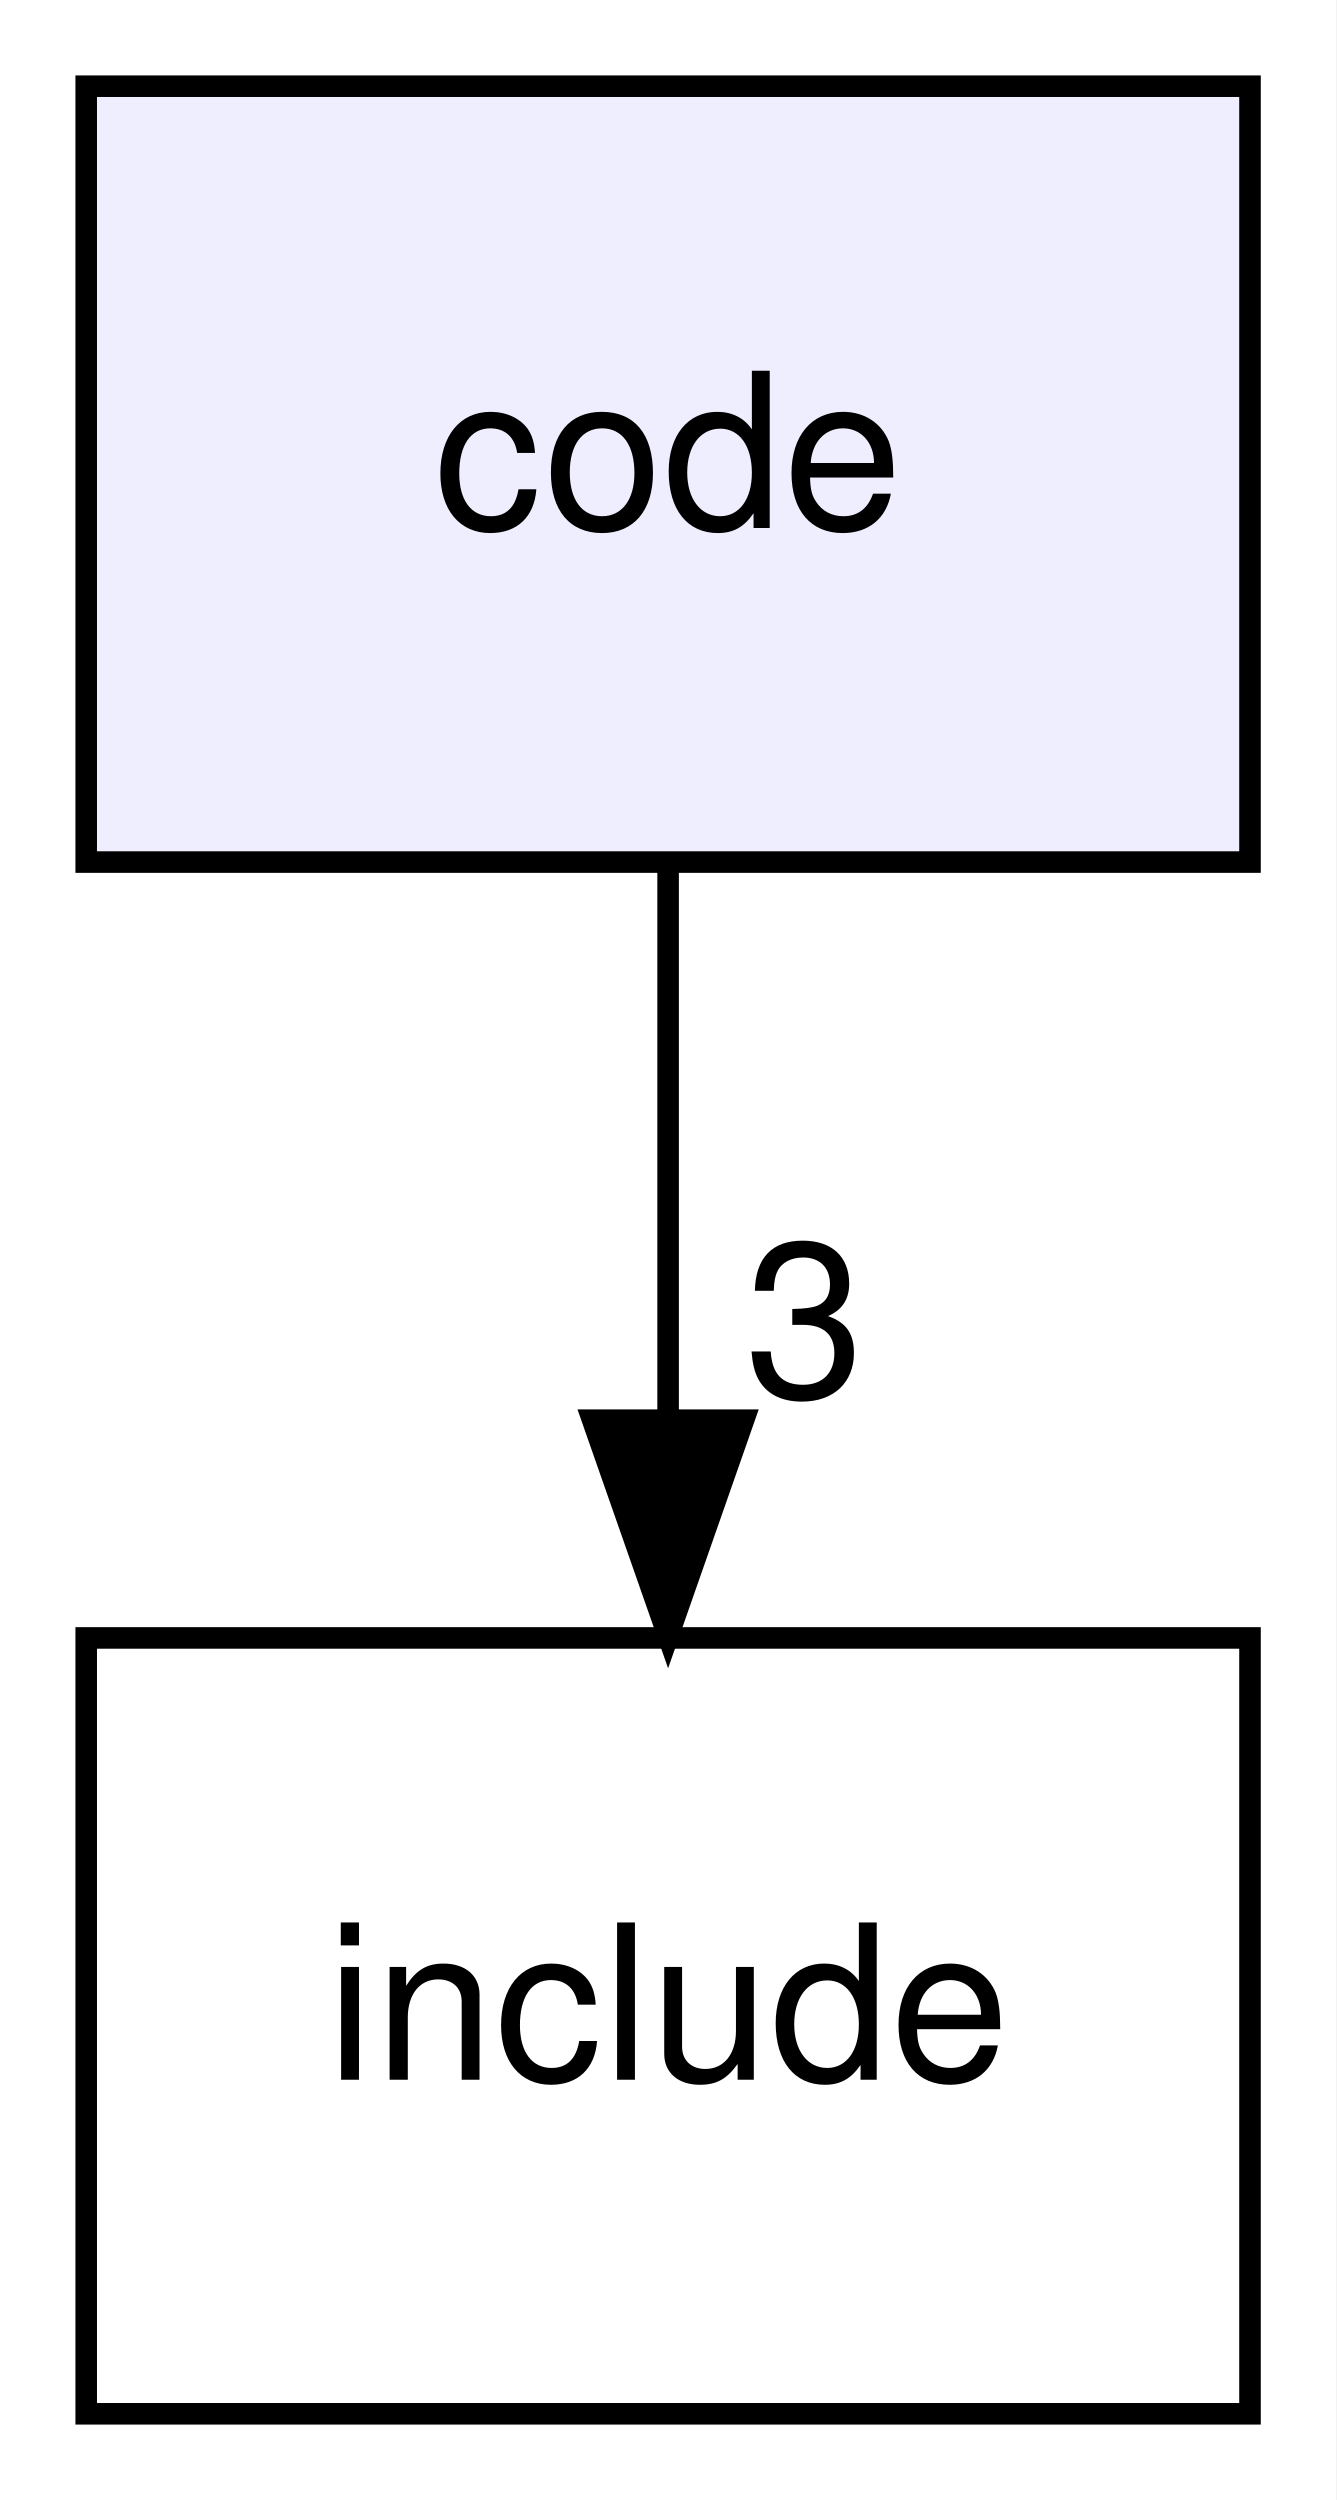
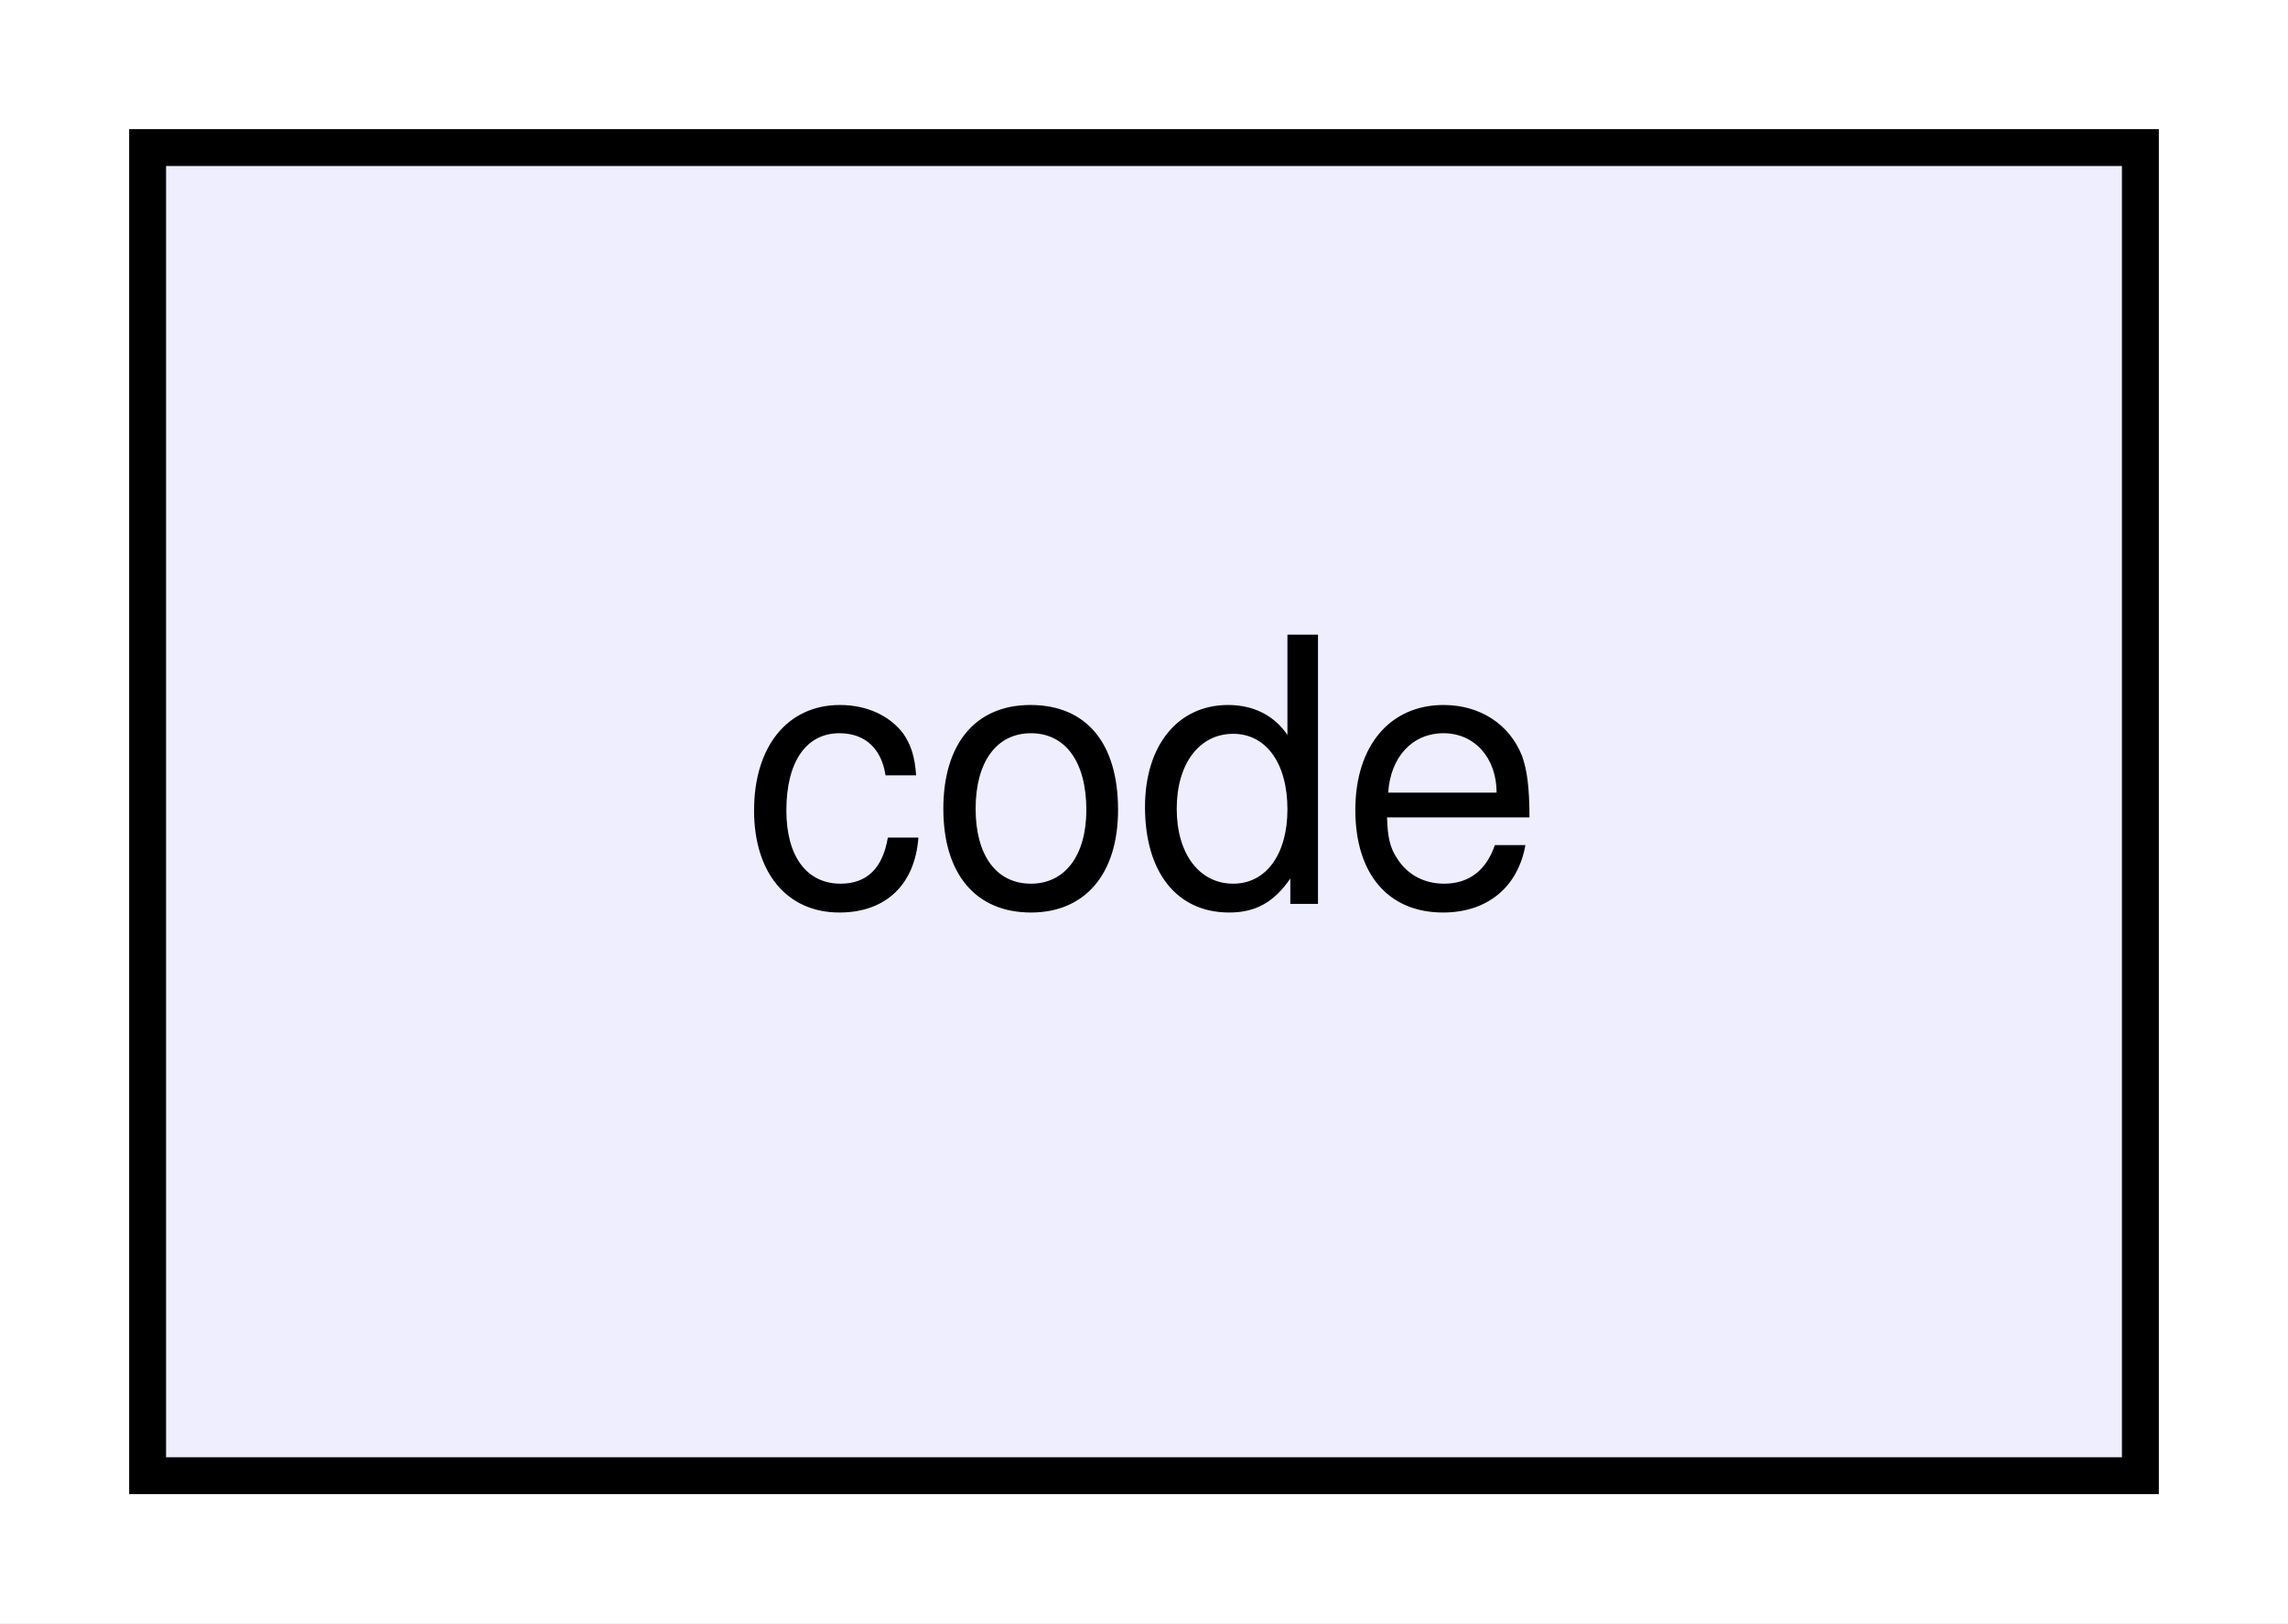
- <svg xmlns="http://www.w3.org/2000/svg" xmlns:xlink="http://www.w3.org/1999/xlink" width="62pt" height="116pt" viewBox="0.00 0.00 62.00 116.00">
-   <g id="graph0" class="graph" transform="scale(1 1) rotate(0) translate(4 112)">
-     <polygon fill="white" stroke="none" points="-4,4 -4,-112 58,-112 58,4 -4,4" />
+ <svg xmlns="http://www.w3.org/2000/svg" xmlns:xlink="http://www.w3.org/1999/xlink" width="62pt" height="44pt" viewBox="0.00 0.00 62.00 44.00">
+   <g id="graph0" class="graph" transform="scale(1 1) rotate(0) translate(4 40)">
+     <polygon fill="white" stroke="none" points="-4,4 -4,-40 58,-40 58,4 -4,4" />
    <g id="node1" class="node">
      <g id="a_node1">
        <a xlink:href="dir_050edd66366d13764f98250ef6db77f6.html" target="_top" xlink:title="code">
-           <polygon fill="#eeeeff" stroke="black" points="54,-108 0,-108 0,-72 54,-72 54,-108" />
-           <text text-anchor="middle" x="27" y="-87.5" font-family="Helvetica,sans-Serif" font-size="10.00">code</text>
-         </a>
-       </g>
-     </g>
-     <g id="node2" class="node">
-       <g id="a_node2">
-         <a xlink:href="dir_d44c64559bbebec7f509842c48db8b23.html" target="_top" xlink:title="include">
-           <polygon fill="none" stroke="black" points="54,-36 0,-36 0,-0 54,-0 54,-36" />
-           <text text-anchor="middle" x="27" y="-15.5" font-family="Helvetica,sans-Serif" font-size="10.00">include</text>
-         </a>
-       </g>
-     </g>
-     <g id="edge1" class="edge">
-       <path fill="none" stroke="black" d="M27,-71.697C27,-63.983 27,-54.712 27,-46.112" />
-       <polygon fill="black" stroke="black" points="30.5,-46.104 27,-36.104 23.5,-46.104 30.5,-46.104" />
-       <g id="a_edge1-headlabel">
-         <a xlink:href="dir_000000_000001.html" target="_top" xlink:title="3">
-           <text text-anchor="middle" x="33.339" y="-47.199" font-family="Helvetica,sans-Serif" font-size="10.00">3</text>
+           <polygon fill="#eeeeff" stroke="black" points="54,-36 0,-36 0,-0 54,-0 54,-36" />
+           <text text-anchor="middle" x="27" y="-15.5" font-family="Helvetica,sans-Serif" font-size="10.00">code</text>
        </a>
      </g>
    </g>
  </g>
</svg>
